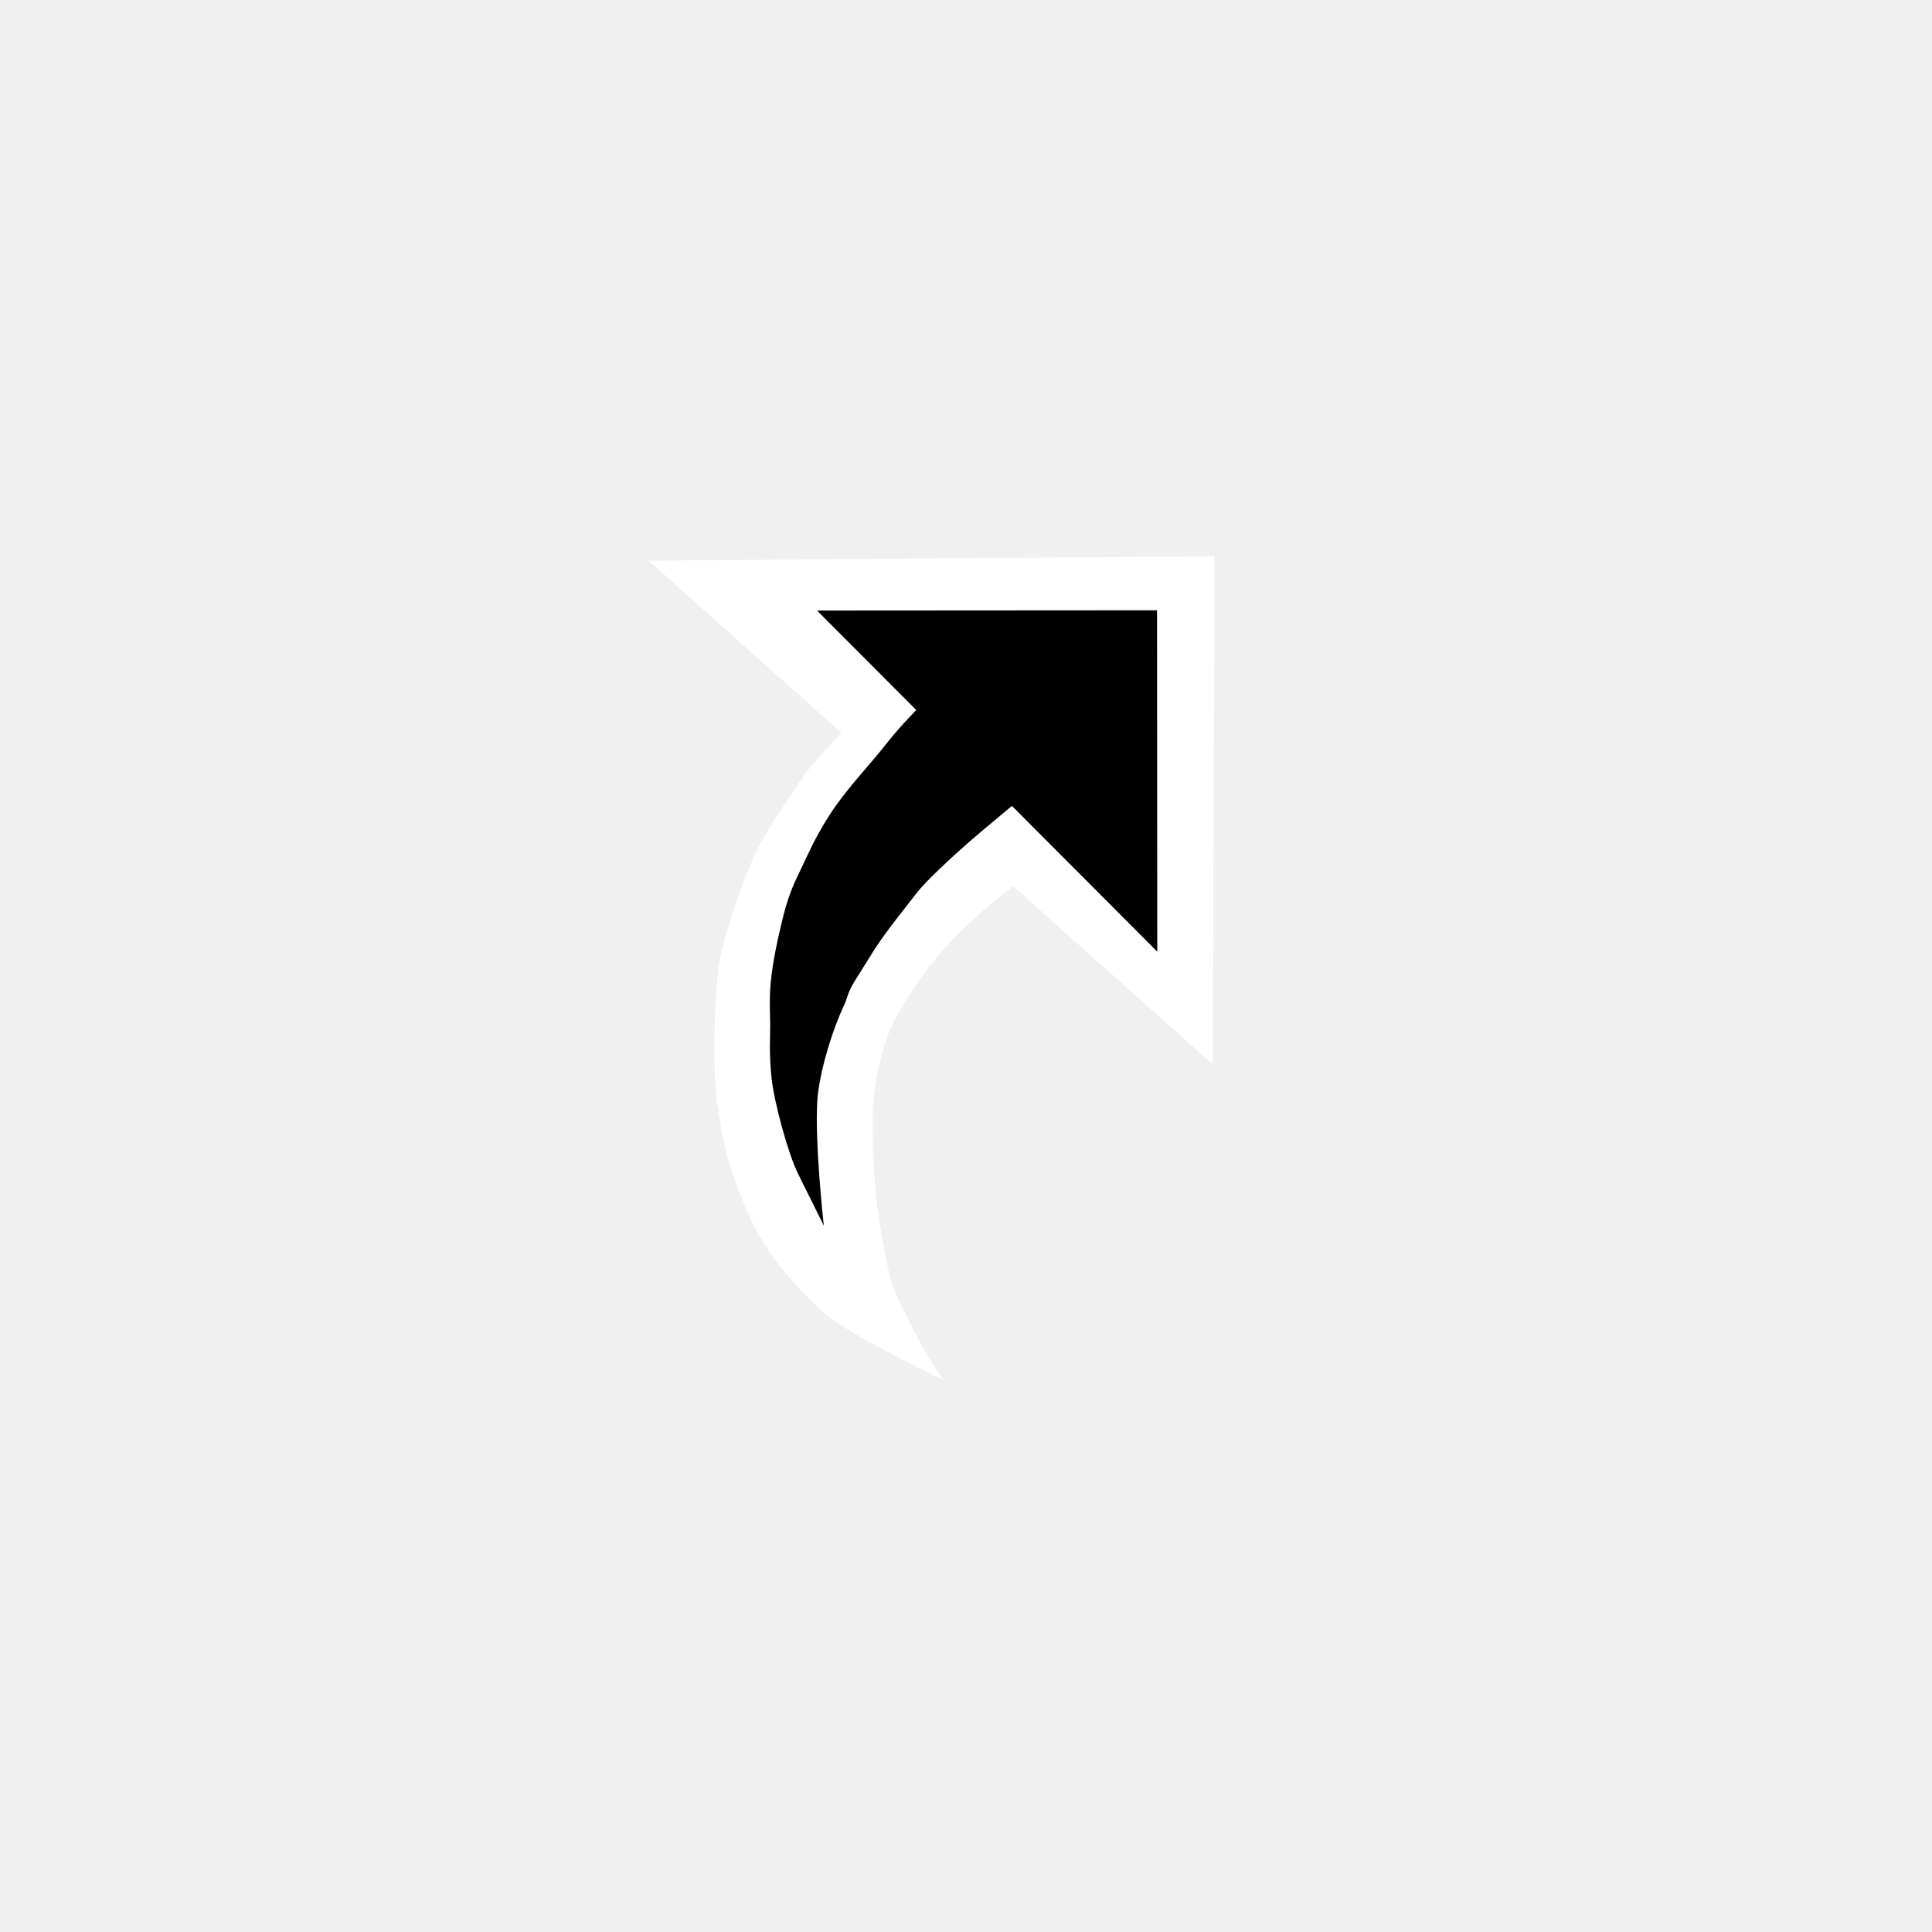
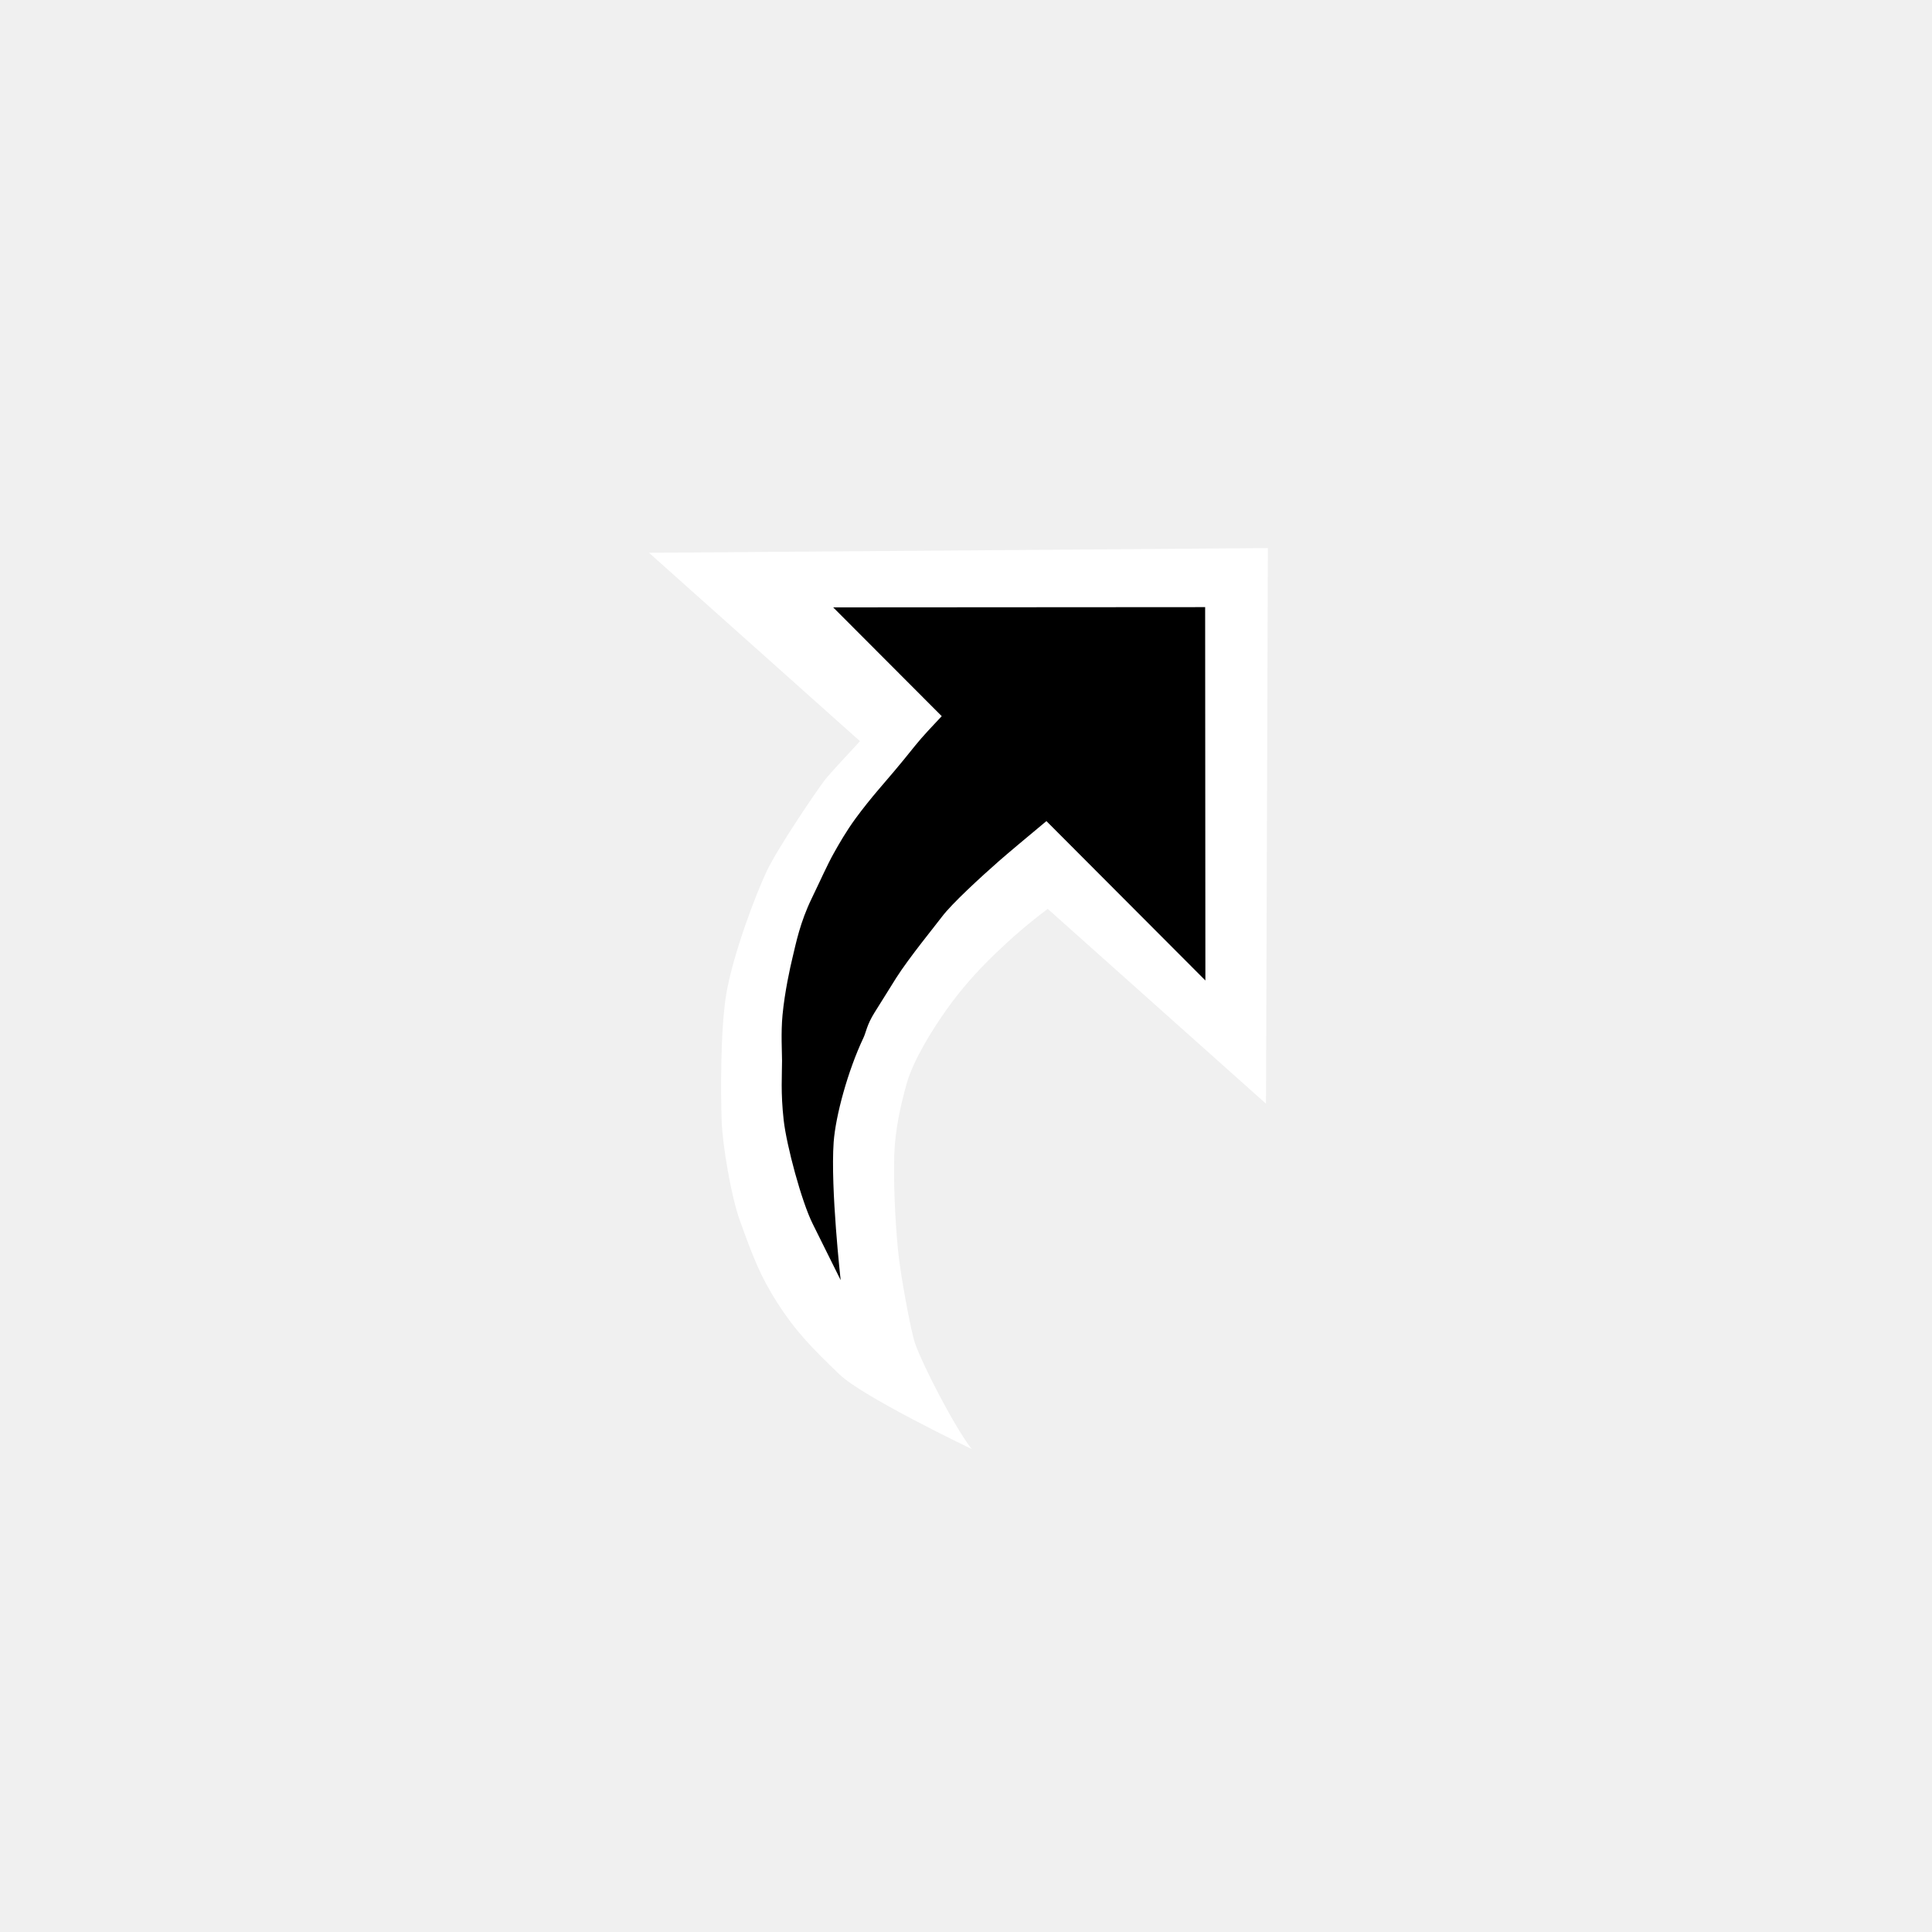
- <svg xmlns="http://www.w3.org/2000/svg" height="35" viewBox="0 0 35 35" width="35">
-   <g fill="none" fill-rule="evenodd">
-     <path d="m22 10.078-10.25.078 3.494 3.12c-.289.312-.527.571-.572.63-.156.203-.781 1.125-.969 1.516-.187.39-.562 1.39-.672 2.031-.1.589-.094 1.656-.078 2.109.015.423.16 1.258.297 1.641.219.609.344.938.625 1.375.316.492.593.767 1.031 1.188.391.375 2.188 1.234 2.188 1.234-.282-.359-.813-1.391-.938-1.75-.066-.19-.239-1.111-.281-1.531-.047-.469-.078-1.125-.063-1.594.014-.409.102-.809.204-1.172.109-.391.428-.907.687-1.266.203-.281.448-.572.797-.906.254-.244.551-.503.854-.727l3.615 3.227z" fill="#fff" />
-     <path d="m20.965 17.24-.004-6.184-6.161.004 1.798 1.802c-.138.146-.326.345-.437.484-.277.347-.443.537-.61.732-.118.138-.262.317-.377.474-.159.217-.28.43-.361.575-.111.196-.226.46-.367.75-.196.404-.262.746-.319.982-.039.16-.13.571-.166.953-.028.29-.008.624-.008.759 0 .236-.024.52.027.98.047.421.296 1.351.482 1.722.156.313.462.93.462.93s-.17-1.518-.116-2.285c.032-.438.235-1.183.493-1.728.045-.093.053-.21.186-.422.103-.162.24-.386.355-.568.214-.337.654-.875.759-1.015.169-.225.66-.672.938-.917.142-.125.493-.419.793-.668z" fill="#000" />
+ <svg xmlns="http://www.w3.org/2000/svg" height="32" viewBox="0 0 32 32" width="32">
+   <g fill="none" fill-rule="evenodd" transform="translate(10 9)">
+     <path d="m11 .078-10.25.078 3.494 3.12c-.289.312-.527.571-.572.63-.156.203-.781 1.125-.969 1.516-.187.39-.562 1.39-.672 2.031-.1.589-.094 1.656-.078 2.109.015.423.16 1.258.297 1.641.219.609.344.938.625 1.375.316.492.593.767 1.031 1.188.391.375 2.188 1.234 2.188 1.234-.282-.359-.813-1.391-.938-1.75-.066-.19-.239-1.111-.281-1.531-.047-.469-.078-1.125-.063-1.594.014-.409.102-.809.204-1.172.109-.391.428-.907.687-1.266.203-.281.448-.572.797-.906.254-.244.551-.503.854-.727l3.615 3.227z" fill="#fff" />
+     <path d="m9.965 7.24-.004-6.184-6.161.004 1.798 1.802c-.138.146-.326.345-.437.484-.277.347-.443.537-.61.732-.118.138-.262.317-.377.474-.159.217-.28.43-.361.575-.111.196-.226.46-.367.75-.196.404-.262.746-.319.982-.039.16-.13.571-.166.953-.028.29-.008.624-.008.759 0 .236-.024.52.027.98.047.421.296 1.351.482 1.722.156.313.462.93.462.93s-.17-1.518-.116-2.285c.032-.438.235-1.183.493-1.728.045-.093.053-.21.186-.422.103-.162.24-.386.355-.568.214-.337.654-.875.759-1.015.169-.225.66-.672.938-.917.142-.125.493-.419.793-.668z" fill="#000" />
  </g>
</svg>
